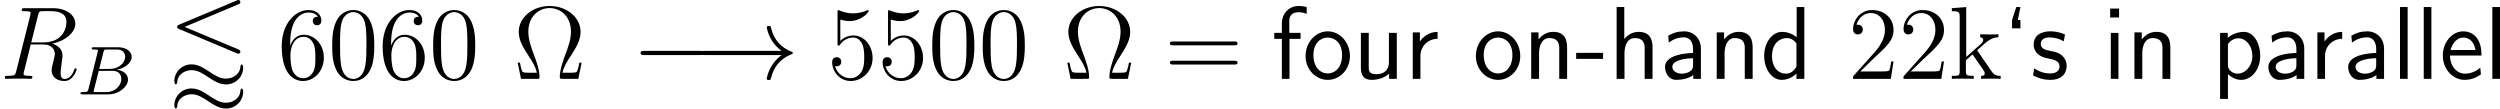
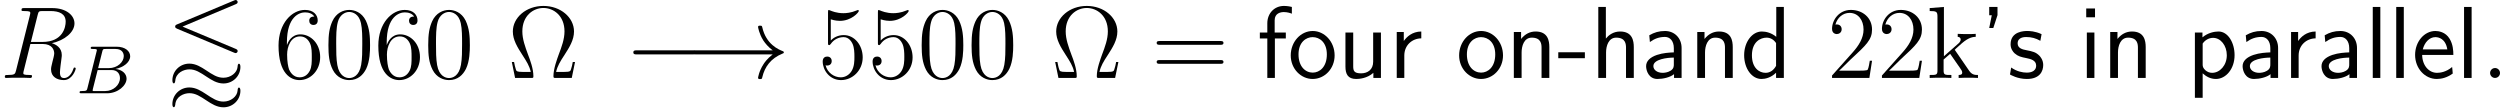
- <svg xmlns="http://www.w3.org/2000/svg" xmlns:xlink="http://www.w3.org/1999/xlink" height="12.541pt" version="1.1" viewBox="87.917 83.045 288.85 12.541" width="288.85pt">
+ <svg xmlns="http://www.w3.org/2000/svg" xmlns:xlink="http://www.w3.org/1999/xlink" height="15.676pt" version="1.1" viewBox="107.863 103.806 365.208 15.676" width="365.208pt">
  <defs>
    <path d="M7.878 -2.75C8.082 -2.75 8.297 -2.75 8.297 -2.989S8.082 -3.228 7.878 -3.228H1.411C1.207 -3.228 0.992 -3.228 0.992 -2.989S1.207 -2.75 1.411 -2.75H7.878Z" id="g2-0" />
    <path d="M9.971 -2.75C9.313 -2.248 8.99 -1.757 8.895 -1.602C8.357 -0.777 8.261 -0.024 8.261 -0.012C8.261 0.132 8.404 0.132 8.5 0.132C8.703 0.132 8.715 0.108 8.763 -0.108C9.038 -1.279 9.743 -2.283 11.094 -2.833C11.238 -2.881 11.274 -2.905 11.274 -2.989S11.202 -3.108 11.178 -3.12C10.652 -3.324 9.205 -3.921 8.751 -5.93C8.715 -6.073 8.703 -6.109 8.5 -6.109C8.404 -6.109 8.261 -6.109 8.261 -5.966C8.261 -5.942 8.369 -5.189 8.871 -4.388C9.11 -4.029 9.457 -3.61 9.971 -3.228H1.088C0.873 -3.228 0.658 -3.228 0.658 -2.989S0.873 -2.75 1.088 -2.75H9.971Z" id="g2-33" />
    <path d="M8.022 -8.596C8.189 -8.668 8.297 -8.715 8.297 -8.871C8.297 -9.002 8.189 -9.11 8.058 -9.11C8.01 -9.11 7.974 -9.086 7.843 -9.038L1.255 -6.276C1.112 -6.217 0.992 -6.169 0.992 -6.001C0.992 -5.846 1.124 -5.798 1.255 -5.738L7.831 -2.977C7.998 -2.905 8.022 -2.905 8.058 -2.905C8.189 -2.905 8.297 -3.013 8.297 -3.144C8.297 -3.3 8.177 -3.347 8.046 -3.407L1.853 -6.001L8.022 -8.596ZM8.62 1.494C8.62 1.243 8.536 1.124 8.452 1.124C8.321 1.124 8.297 1.327 8.285 1.506C8.225 2.164 7.508 2.762 6.635 2.762C5.918 2.762 5.38 2.403 4.567 1.865C4.053 1.53 3.419 1.112 2.654 1.112C1.554 1.112 0.669 1.973 0.669 3.061C0.669 3.324 0.753 3.419 0.837 3.419C0.956 3.419 1.004 3.204 1.004 3.144C1.064 2.164 2.02 1.781 2.654 1.781C3.371 1.781 3.909 2.14 4.722 2.678C5.236 3.013 5.87 3.431 6.635 3.431C7.759 3.431 8.62 2.546 8.62 1.494ZM8.62 -1.291C8.62 -1.542 8.536 -1.662 8.452 -1.662C8.321 -1.662 8.297 -1.459 8.285 -1.279C8.225 -0.622 7.508 -0.024 6.635 -0.024C5.918 -0.024 5.38 -0.383 4.567 -0.921C4.053 -1.255 3.419 -1.674 2.654 -1.674C1.554 -1.674 0.669 -0.813 0.669 0.275C0.669 0.538 0.753 0.634 0.837 0.634C0.956 0.634 1.004 0.418 1.004 0.359C1.064 -0.622 2.02 -1.004 2.654 -1.004C3.371 -1.004 3.909 -0.646 4.722 -0.108C5.236 0.227 5.87 0.646 6.635 0.646C7.759 0.646 8.62 -0.239 8.62 -1.291Z" id="g1-47" />
+     <path d="M2.104 -7.34V-8.297H1.136V-7.329H1.435L1.136 -5.834H1.614L2.104 -7.34Z" id="g0-39" />
    <path d="M3.24 -2.307V-3.001H0.132V-2.307H3.24Z" id="g0-45" />
-     <path d="M2.104 -8.297H1.626L1.136 -6.791V-5.834H2.104V-6.802H1.805L2.104 -8.297Z" id="g0-96" />
    <path d="M4.674 -3.503C4.674 -4.651 3.85 -5.487 2.738 -5.487C2.02 -5.487 1.482 -5.32 0.897 -4.985L0.968 -4.196C1.494 -4.579 2.044 -4.794 2.738 -4.794C3.288 -4.794 3.766 -4.352 3.766 -3.479V-2.989C3.228 -2.965 2.511 -2.929 1.793 -2.69C0.992 -2.415 0.526 -1.973 0.526 -1.375C0.526 -0.849 0.837 0.12 1.853 0.12C2.511 0.12 3.347 -0.072 3.79 -0.442V0H4.674V-3.503ZM3.766 -1.602C3.766 -1.363 3.766 -1.076 3.371 -0.837C3.049 -0.634 2.642 -0.598 2.463 -0.598C1.817 -0.598 1.375 -0.944 1.375 -1.387C1.375 -2.2 3.037 -2.379 3.766 -2.379V-1.602Z" id="g0-97" />
    <path d="M5.057 -8.297H4.172V-4.806C3.622 -5.26 3.001 -5.428 2.487 -5.428C1.351 -5.428 0.418 -4.208 0.418 -2.654C0.418 -1.112 1.303 0.12 2.439 0.12C2.881 0.12 3.551 -0.024 4.148 -0.61V0H5.057V-8.297ZM4.148 -1.411C3.862 -0.897 3.443 -0.598 2.917 -0.598C2.188 -0.598 1.327 -1.16 1.327 -2.642C1.327 -4.232 2.343 -4.71 3.037 -4.71C3.503 -4.71 3.885 -4.471 4.148 -4.077V-1.411Z" id="g0-100" />
    <path d="M4.866 -2.69C4.866 -3.204 4.818 -3.933 4.435 -4.567C3.945 -5.392 3.108 -5.487 2.762 -5.487C1.47 -5.487 0.395 -4.244 0.395 -2.69C0.395 -1.112 1.542 0.12 2.929 0.12C3.479 0.12 4.136 -0.036 4.794 -0.514C4.794 -0.562 4.758 -0.933 4.758 -0.956C4.746 -0.968 4.722 -1.231 4.722 -1.279C4.017 -0.681 3.312 -0.598 2.953 -0.598C2.032 -0.598 1.243 -1.423 1.219 -2.69H4.866ZM1.291 -3.335C1.494 -4.136 2.056 -4.77 2.762 -4.77C3.132 -4.77 3.957 -4.603 4.16 -3.335H1.291Z" id="g0-101" />
    <path d="M2.068 -4.615H3.347V-5.308H2.044V-6.743C2.044 -7.556 2.726 -7.699 3.12 -7.699C3.539 -7.699 3.909 -7.568 4.053 -7.508V-8.297C3.969 -8.321 3.575 -8.416 3.132 -8.416C1.997 -8.416 1.184 -7.544 1.184 -6.384V-5.308H0.311V-4.615H1.184V0H2.068V-4.615Z" id="g0-102" />
    <path d="M5.069 -3.599C5.069 -4.328 4.914 -5.428 3.467 -5.428C2.642 -5.428 2.092 -4.961 1.805 -4.603V-8.297H0.921V0H1.829V-2.977C1.829 -3.718 2.104 -4.71 3.013 -4.71C4.125 -4.71 4.16 -3.933 4.16 -3.515V0H5.069V-3.599Z" id="g0-104" />
    <path d="M1.889 -8.118H0.861V-7.089H1.889V-8.118ZM1.817 -5.308H0.933V0H1.817V-5.308Z" id="g0-105" />
    <path d="M1.817 -8.297H0.933V0H1.817V-8.297Z" id="g0-108" />
    <path d="M5.069 -3.599C5.069 -4.328 4.914 -5.428 3.467 -5.428C2.798 -5.428 2.224 -5.129 1.769 -4.555V-5.368H0.921V0H1.829V-2.977C1.829 -3.718 2.104 -4.71 3.013 -4.71C4.125 -4.71 4.16 -3.933 4.16 -3.515V0H5.069V-3.599Z" id="g0-110" />
    <path d="M5.487 -2.63C5.487 -4.244 4.304 -5.487 2.929 -5.487C1.518 -5.487 0.359 -4.22 0.359 -2.63C0.359 -1.064 1.554 0.12 2.917 0.12C4.328 0.12 5.487 -1.088 5.487 -2.63ZM2.929 -0.622C2.068 -0.622 1.267 -1.339 1.267 -2.75C1.267 -4.196 2.164 -4.77 2.917 -4.77C3.742 -4.77 4.579 -4.148 4.579 -2.75C4.579 -1.279 3.73 -0.622 2.929 -0.622Z" id="g0-111" />
    <path d="M1.841 -0.538C2.248 -0.167 2.75 0.12 3.395 0.12C4.543 0.12 5.571 -1.04 5.571 -2.666C5.571 -4.113 4.806 -5.428 3.694 -5.428C3.204 -5.428 2.439 -5.272 1.817 -4.746V-5.308H0.933V2.319H1.841V-0.538ZM1.841 -4.017C2.116 -4.423 2.57 -4.686 3.061 -4.686C3.945 -4.686 4.663 -3.79 4.663 -2.654C4.663 -1.459 3.838 -0.598 2.953 -0.598C2.618 -0.598 2.391 -0.717 2.176 -0.885C1.877 -1.148 1.841 -1.363 1.841 -1.554V-4.017Z" id="g0-112" />
    <path d="M1.817 -2.618C1.817 -3.826 2.726 -4.615 3.802 -4.627V-5.428C2.714 -5.416 2.08 -4.782 1.757 -4.316V-5.368H0.933V0H1.817V-2.618Z" id="g0-114" />
    <path d="M4.017 -5.117C3.252 -5.475 2.606 -5.487 2.331 -5.487S0.395 -5.487 0.395 -3.933C0.395 -3.407 0.681 -3.049 0.861 -2.881C1.291 -2.511 1.59 -2.451 2.295 -2.307C2.69 -2.224 3.383 -2.08 3.383 -1.447C3.383 -0.622 2.451 -0.622 2.283 -0.622C1.805 -0.622 1.112 -0.753 0.466 -1.219L0.323 -0.406C0.383 -0.371 1.196 0.12 2.295 0.12C3.838 0.12 4.208 -0.813 4.208 -1.518C4.208 -2.128 3.838 -2.511 3.79 -2.57C3.347 -3.025 2.989 -3.096 2.26 -3.24C1.829 -3.324 1.219 -3.443 1.219 -4.041C1.219 -4.782 2.056 -4.782 2.212 -4.782C2.845 -4.782 3.347 -4.639 3.873 -4.34L4.017 -5.117Z" id="g0-115" />
    <path d="M5.069 -5.308H4.16V-1.889C4.16 -0.98 3.527 -0.538 2.75 -0.538C1.913 -0.538 1.829 -0.849 1.829 -1.375V-5.308H0.921V-1.327C0.921 -0.466 1.196 0.12 2.176 0.12C2.511 0.12 3.455 0.06 4.184 -0.598V0H5.069V-5.308Z" id="g0-117" />
    <path d="M7.914 -1.865H7.651C7.592 -1.554 7.532 -1.243 7.436 -0.992C7.376 -0.801 7.34 -0.705 6.647 -0.705H5.703C5.846 -1.375 6.193 -1.949 6.683 -2.69C7.245 -3.563 7.795 -4.435 7.795 -5.428C7.795 -7.077 6.217 -8.416 4.22 -8.416C2.212 -8.416 0.646 -7.066 0.646 -5.428C0.646 -4.447 1.184 -3.587 1.745 -2.714C2.248 -1.937 2.606 -1.375 2.738 -0.705H1.793C1.1 -0.705 1.064 -0.801 1.004 -0.98C0.909 -1.231 0.849 -1.578 0.789 -1.865H0.526L0.909 0H2.762C3.025 0 3.049 0 3.049 -0.215C3.049 -1.064 2.666 -2.104 2.427 -2.714C2.08 -3.658 1.757 -4.531 1.757 -5.44C1.757 -7.281 3.037 -8.177 4.22 -8.177S6.683 -7.281 6.683 -5.44C6.683 -4.531 6.348 -3.634 6.013 -2.75C5.81 -2.176 5.392 -1.076 5.392 -0.227C5.392 0 5.428 0 5.691 0H7.532L7.914 -1.865Z" id="g5-10" />
    <path d="M5.356 -3.826C5.356 -4.818 5.296 -5.786 4.866 -6.695C4.376 -7.687 3.515 -7.95 2.929 -7.95C2.236 -7.95 1.387 -7.603 0.944 -6.611C0.61 -5.858 0.49 -5.117 0.49 -3.826C0.49 -2.666 0.574 -1.793 1.004 -0.944C1.47 -0.036 2.295 0.251 2.917 0.251C3.957 0.251 4.555 -0.371 4.902 -1.064C5.332 -1.961 5.356 -3.132 5.356 -3.826ZM2.917 0.012C2.534 0.012 1.757 -0.203 1.53 -1.506C1.399 -2.224 1.399 -3.132 1.399 -3.969C1.399 -4.949 1.399 -5.834 1.59 -6.539C1.793 -7.34 2.403 -7.711 2.917 -7.711C3.371 -7.711 4.065 -7.436 4.292 -6.408C4.447 -5.727 4.447 -4.782 4.447 -3.969C4.447 -3.168 4.447 -2.26 4.316 -1.53C4.089 -0.215 3.335 0.012 2.917 0.012Z" id="g5-48" />
    <path d="M5.26 -2.008H4.997C4.961 -1.805 4.866 -1.148 4.746 -0.956C4.663 -0.849 3.981 -0.849 3.622 -0.849H1.411C1.734 -1.124 2.463 -1.889 2.774 -2.176C4.591 -3.85 5.26 -4.471 5.26 -5.655C5.26 -7.03 4.172 -7.95 2.786 -7.95S0.586 -6.767 0.586 -5.738C0.586 -5.129 1.112 -5.129 1.148 -5.129C1.399 -5.129 1.71 -5.308 1.71 -5.691C1.71 -6.025 1.482 -6.253 1.148 -6.253C1.04 -6.253 1.016 -6.253 0.98 -6.241C1.207 -7.054 1.853 -7.603 2.63 -7.603C3.646 -7.603 4.268 -6.755 4.268 -5.655C4.268 -4.639 3.682 -3.754 3.001 -2.989L0.586 -0.287V0H4.949L5.26 -2.008Z" id="g5-50" />
    <path d="M1.53 -6.85C2.044 -6.683 2.463 -6.671 2.594 -6.671C3.945 -6.671 4.806 -7.663 4.806 -7.831C4.806 -7.878 4.782 -7.938 4.71 -7.938C4.686 -7.938 4.663 -7.938 4.555 -7.89C3.885 -7.603 3.312 -7.568 3.001 -7.568C2.212 -7.568 1.65 -7.807 1.423 -7.902C1.339 -7.938 1.315 -7.938 1.303 -7.938C1.207 -7.938 1.207 -7.867 1.207 -7.675V-4.125C1.207 -3.909 1.207 -3.838 1.351 -3.838C1.411 -3.838 1.423 -3.85 1.542 -3.993C1.877 -4.483 2.439 -4.77 3.037 -4.77C3.67 -4.77 3.981 -4.184 4.077 -3.981C4.28 -3.515 4.292 -2.929 4.292 -2.475S4.292 -1.339 3.957 -0.801C3.694 -0.371 3.228 -0.072 2.702 -0.072C1.913 -0.072 1.136 -0.61 0.921 -1.482C0.98 -1.459 1.052 -1.447 1.112 -1.447C1.315 -1.447 1.638 -1.566 1.638 -1.973C1.638 -2.307 1.411 -2.499 1.112 -2.499C0.897 -2.499 0.586 -2.391 0.586 -1.925C0.586 -0.909 1.399 0.251 2.726 0.251C4.077 0.251 5.26 -0.885 5.26 -2.403C5.26 -3.826 4.304 -5.009 3.049 -5.009C2.367 -5.009 1.841 -4.71 1.53 -4.376V-6.85Z" id="g5-53" />
    <path d="M1.47 -4.16C1.47 -7.185 2.941 -7.663 3.587 -7.663C4.017 -7.663 4.447 -7.532 4.674 -7.173C4.531 -7.173 4.077 -7.173 4.077 -6.683C4.077 -6.42 4.256 -6.193 4.567 -6.193C4.866 -6.193 5.069 -6.372 5.069 -6.719C5.069 -7.34 4.615 -7.95 3.575 -7.95C2.068 -7.95 0.49 -6.408 0.49 -3.778C0.49 -0.49 1.925 0.251 2.941 0.251C4.244 0.251 5.356 -0.885 5.356 -2.439C5.356 -4.029 4.244 -5.093 3.049 -5.093C1.985 -5.093 1.59 -4.172 1.47 -3.838V-4.16ZM2.941 -0.072C2.188 -0.072 1.829 -0.741 1.722 -0.992C1.614 -1.303 1.494 -1.889 1.494 -2.726C1.494 -3.67 1.925 -4.854 3.001 -4.854C3.658 -4.854 4.005 -4.411 4.184 -4.005C4.376 -3.563 4.376 -2.965 4.376 -2.451C4.376 -1.841 4.376 -1.303 4.148 -0.849C3.85 -0.275 3.419 -0.072 2.941 -0.072Z" id="g5-54" />
    <path d="M8.07 -3.873C8.237 -3.873 8.452 -3.873 8.452 -4.089C8.452 -4.316 8.249 -4.316 8.07 -4.316H1.028C0.861 -4.316 0.646 -4.316 0.646 -4.101C0.646 -3.873 0.849 -3.873 1.028 -3.873H8.07ZM8.07 -1.65C8.237 -1.65 8.452 -1.65 8.452 -1.865C8.452 -2.092 8.249 -2.092 8.07 -2.092H1.028C0.861 -2.092 0.646 -2.092 0.646 -1.877C0.646 -1.65 0.849 -1.65 1.028 -1.65H8.07Z" id="g5-61" />
    <path d="M3.347 -3.168C3.347 -3.18 3.264 -3.276 3.264 -3.288C3.264 -3.324 4.017 -3.969 4.113 -4.065C4.937 -4.782 5.464 -4.794 5.715 -4.806V-5.153C5.475 -5.129 5.165 -5.129 4.806 -5.129C4.495 -5.129 3.885 -5.129 3.61 -5.153V-4.806C3.814 -4.794 3.957 -4.686 3.957 -4.495C3.957 -4.256 3.718 -4.041 3.706 -4.041L1.997 -2.534V-8.297L0.335 -8.165V-7.819C1.148 -7.819 1.243 -7.735 1.243 -7.149V-0.885C1.243 -0.347 1.112 -0.347 0.335 -0.347V0C0.669 -0.024 1.243 -0.024 1.602 -0.024S2.534 -0.024 2.869 0V-0.347C2.104 -0.347 1.961 -0.347 1.961 -0.885V-2.152L2.726 -2.821L3.873 -1.172C4.053 -0.921 4.136 -0.789 4.136 -0.622C4.136 -0.406 3.969 -0.347 3.718 -0.347V0C4.017 -0.024 4.603 -0.024 4.926 -0.024C5.44 -0.024 5.464 -0.024 5.978 0V-0.347C5.655 -0.347 5.284 -0.347 4.949 -0.837L3.347 -3.168Z" id="g5-107" />
+     <path d="M2.2 -0.574C2.2 -0.921 1.913 -1.16 1.626 -1.16C1.279 -1.16 1.04 -0.873 1.04 -0.586C1.04 -0.239 1.327 0 1.614 0C1.961 0 2.2 -0.287 2.2 -0.574Z" id="g4-58" />
    <path d="M4.399 -7.352C4.507 -7.795 4.555 -7.819 5.021 -7.819H5.882C6.91 -7.819 7.675 -7.508 7.675 -6.575C7.675 -5.966 7.364 -4.208 4.961 -4.208H3.61L4.399 -7.352ZM6.061 -4.065C7.544 -4.388 8.703 -5.344 8.703 -6.372C8.703 -7.305 7.759 -8.165 6.097 -8.165H2.857C2.618 -8.165 2.511 -8.165 2.511 -7.938C2.511 -7.819 2.594 -7.819 2.821 -7.819C3.539 -7.819 3.539 -7.723 3.539 -7.592C3.539 -7.568 3.539 -7.496 3.491 -7.317L1.877 -0.885C1.769 -0.466 1.745 -0.347 0.921 -0.347C0.646 -0.347 0.562 -0.347 0.562 -0.12C0.562 0 0.693 0 0.729 0C0.944 0 1.196 -0.024 1.423 -0.024H2.833C3.049 -0.024 3.3 0 3.515 0C3.61 0 3.742 0 3.742 -0.227C3.742 -0.347 3.634 -0.347 3.455 -0.347C2.726 -0.347 2.726 -0.442 2.726 -0.562C2.726 -0.574 2.726 -0.658 2.75 -0.753L3.551 -3.969H4.985C6.121 -3.969 6.336 -3.252 6.336 -2.857C6.336 -2.678 6.217 -2.212 6.133 -1.901C6.001 -1.351 5.966 -1.219 5.966 -0.992C5.966 -0.143 6.659 0.251 7.46 0.251C8.428 0.251 8.847 -0.933 8.847 -1.1C8.847 -1.184 8.787 -1.219 8.715 -1.219C8.62 -1.219 8.596 -1.148 8.572 -1.052C8.285 -0.203 7.795 0.012 7.496 0.012S7.006 -0.12 7.006 -0.658C7.006 -0.944 7.149 -2.032 7.161 -2.092C7.221 -2.534 7.221 -2.582 7.221 -2.678C7.221 -3.551 6.516 -3.921 6.061 -4.065Z" id="g4-82" />
    <path d="M1.347 -0.63C1.275 -0.327 1.259 -0.263 0.669 -0.263C0.518 -0.263 0.422 -0.263 0.422 -0.112C0.422 0 0.526 0 0.662 0H3.618C4.934 0 5.914 -0.933 5.914 -1.706C5.914 -2.287 5.412 -2.758 4.615 -2.845C5.539 -3.021 6.336 -3.626 6.336 -4.328C6.336 -4.926 5.754 -5.444 4.75 -5.444H1.969C1.825 -5.444 1.722 -5.444 1.722 -5.292C1.722 -5.181 1.817 -5.181 1.953 -5.181C2.216 -5.181 2.447 -5.181 2.447 -5.053C2.447 -5.021 2.439 -5.013 2.415 -4.91L1.347 -0.63ZM2.59 -2.941L3.076 -4.886C3.148 -5.157 3.156 -5.181 3.483 -5.181H4.631C5.412 -5.181 5.587 -4.67 5.587 -4.344C5.587 -3.666 4.862 -2.941 3.842 -2.941H2.59ZM2.04 -0.263C1.969 -0.279 1.945 -0.279 1.945 -0.335C1.945 -0.399 1.961 -0.462 1.977 -0.51L2.534 -2.718H4.152C4.894 -2.718 5.141 -2.216 5.141 -1.769C5.141 -0.988 4.376 -0.263 3.419 -0.263H2.04Z" id="g3-66" />
  </defs>
-   <g id="page1">
-     <use x="87.917" xlink:href="#g4-82" y="92.154" />
-     <use x="96.793" xlink:href="#g3-66" y="93.948" />
-     <use x="107.393" xlink:href="#g1-47" y="92.154" />
-     <use x="119.977" xlink:href="#g5-54" y="92.154" />
-     <use x="125.808" xlink:href="#g5-48" y="92.154" />
-     <use x="131.639" xlink:href="#g5-54" y="92.154" />
-     <use x="137.471" xlink:href="#g5-48" y="92.154" />
-     <use x="147.204" xlink:href="#g5-10" y="92.154" />
-     <use x="160.94" xlink:href="#g2-0" y="92.154" />
-     <use x="168.246" xlink:href="#g2-33" y="92.154" />
-     <use x="183.477" xlink:href="#g5-53" y="92.154" />
-     <use x="189.308" xlink:href="#g5-53" y="92.154" />
-     <use x="195.139" xlink:href="#g5-48" y="92.154" />
-     <use x="200.97" xlink:href="#g5-48" y="92.154" />
-     <use x="210.704" xlink:href="#g5-10" y="92.154" />
-     <use x="222.447" xlink:href="#g5-61" y="92.154" />
-     <use x="234.839" xlink:href="#g0-102" y="92.154" />
-     <use x="238.402" xlink:href="#g0-111" y="92.154" />
-     <use x="244.233" xlink:href="#g0-117" y="92.154" />
-     <use x="250.216" xlink:href="#g0-114" y="92.154" />
-     <use x="258.081" xlink:href="#g0-111" y="92.154" />
-     <use x="263.912" xlink:href="#g0-110" y="92.154" />
-     <use x="269.895" xlink:href="#g0-45" y="92.154" />
-     <use x="273.782" xlink:href="#g0-104" y="92.154" />
-     <use x="279.765" xlink:href="#g0-97" y="92.154" />
-     <use x="285.348" xlink:href="#g0-110" y="92.154" />
-     <use x="291.331" xlink:href="#g0-100" y="92.154" />
-     <use x="301.435" xlink:href="#g5-50" y="92.154" />
-     <use x="307.266" xlink:href="#g5-50" y="92.154" />
-     <use x="313.097" xlink:href="#g5-107" y="92.154" />
-     <use x="319.253" xlink:href="#g0-96" y="92.154" />
-     <use x="322.492" xlink:href="#g0-115" y="92.154" />
-     <use x="330.865" xlink:href="#g0-105" y="92.154" />
-     <use x="333.608" xlink:href="#g0-110" y="92.154" />
-     <use x="343.493" xlink:href="#g0-112" y="92.154" />
-     <use x="349.475" xlink:href="#g0-97" y="92.154" />
-     <use x="354.733" xlink:href="#g0-114" y="92.154" />
-     <use x="358.696" xlink:href="#g0-97" y="92.154" />
-     <use x="364.279" xlink:href="#g0-108" y="92.154" />
-     <use x="367.023" xlink:href="#g0-108" y="92.154" />
-     <use x="369.766" xlink:href="#g0-101" y="92.154" />
-     <use x="374.949" xlink:href="#g0-108" y="92.154" />
+   <g id="page1" transform="matrix(1.25 0 0 1.25 0 0)">
+     <use x="86.291" xlink:href="#g4-82" y="92.154" />
+     <use x="95.168" xlink:href="#g3-66" y="93.948" />
+     <use x="105.767" xlink:href="#g1-47" y="92.154" />
+     <use x="118.351" xlink:href="#g5-54" y="92.154" />
+     <use x="124.182" xlink:href="#g5-48" y="92.154" />
+     <use x="130.014" xlink:href="#g5-54" y="92.154" />
+     <use x="135.845" xlink:href="#g5-48" y="92.154" />
+     <use x="145.578" xlink:href="#g5-10" y="92.154" />
+     <use x="159.314" xlink:href="#g2-0" y="92.154" />
+     <use x="166.62" xlink:href="#g2-33" y="92.154" />
+     <use x="181.851" xlink:href="#g5-53" y="92.154" />
+     <use x="187.682" xlink:href="#g5-53" y="92.154" />
+     <use x="193.513" xlink:href="#g5-48" y="92.154" />
+     <use x="199.345" xlink:href="#g5-48" y="92.154" />
+     <use x="209.078" xlink:href="#g5-10" y="92.154" />
+     <use x="220.821" xlink:href="#g5-61" y="92.154" />
+     <use x="233.213" xlink:href="#g0-102" y="92.154" />
+     <use x="236.776" xlink:href="#g0-111" y="92.154" />
+     <use x="242.607" xlink:href="#g0-117" y="92.154" />
+     <use x="248.59" xlink:href="#g0-114" y="92.154" />
+     <use x="256.455" xlink:href="#g0-111" y="92.154" />
+     <use x="262.286" xlink:href="#g0-110" y="92.154" />
+     <use x="268.269" xlink:href="#g0-45" y="92.154" />
+     <use x="272.157" xlink:href="#g0-104" y="92.154" />
+     <use x="278.139" xlink:href="#g0-97" y="92.154" />
+     <use x="283.722" xlink:href="#g0-110" y="92.154" />
+     <use x="289.705" xlink:href="#g0-100" y="92.154" />
+     <use x="299.809" xlink:href="#g5-50" y="92.154" />
+     <use x="305.641" xlink:href="#g5-50" y="92.154" />
+     <use x="311.472" xlink:href="#g5-107" y="92.154" />
+     <use x="317.627" xlink:href="#g0-39" y="92.154" />
+     <use x="320.866" xlink:href="#g0-115" y="92.154" />
+     <use x="329.239" xlink:href="#g0-105" y="92.154" />
+     <use x="331.982" xlink:href="#g0-110" y="92.154" />
+     <use x="341.867" xlink:href="#g0-112" y="92.154" />
+     <use x="347.85" xlink:href="#g0-97" y="92.154" />
+     <use x="353.107" xlink:href="#g0-114" y="92.154" />
+     <use x="357.071" xlink:href="#g0-97" y="92.154" />
+     <use x="362.654" xlink:href="#g0-108" y="92.154" />
+     <use x="365.397" xlink:href="#g0-108" y="92.154" />
+     <use x="368.14" xlink:href="#g0-101" y="92.154" />
+     <use x="373.323" xlink:href="#g0-108" y="92.154" />
+     <use x="376.258" xlink:href="#g4-58" y="92.154" />
  </g>
</svg>
